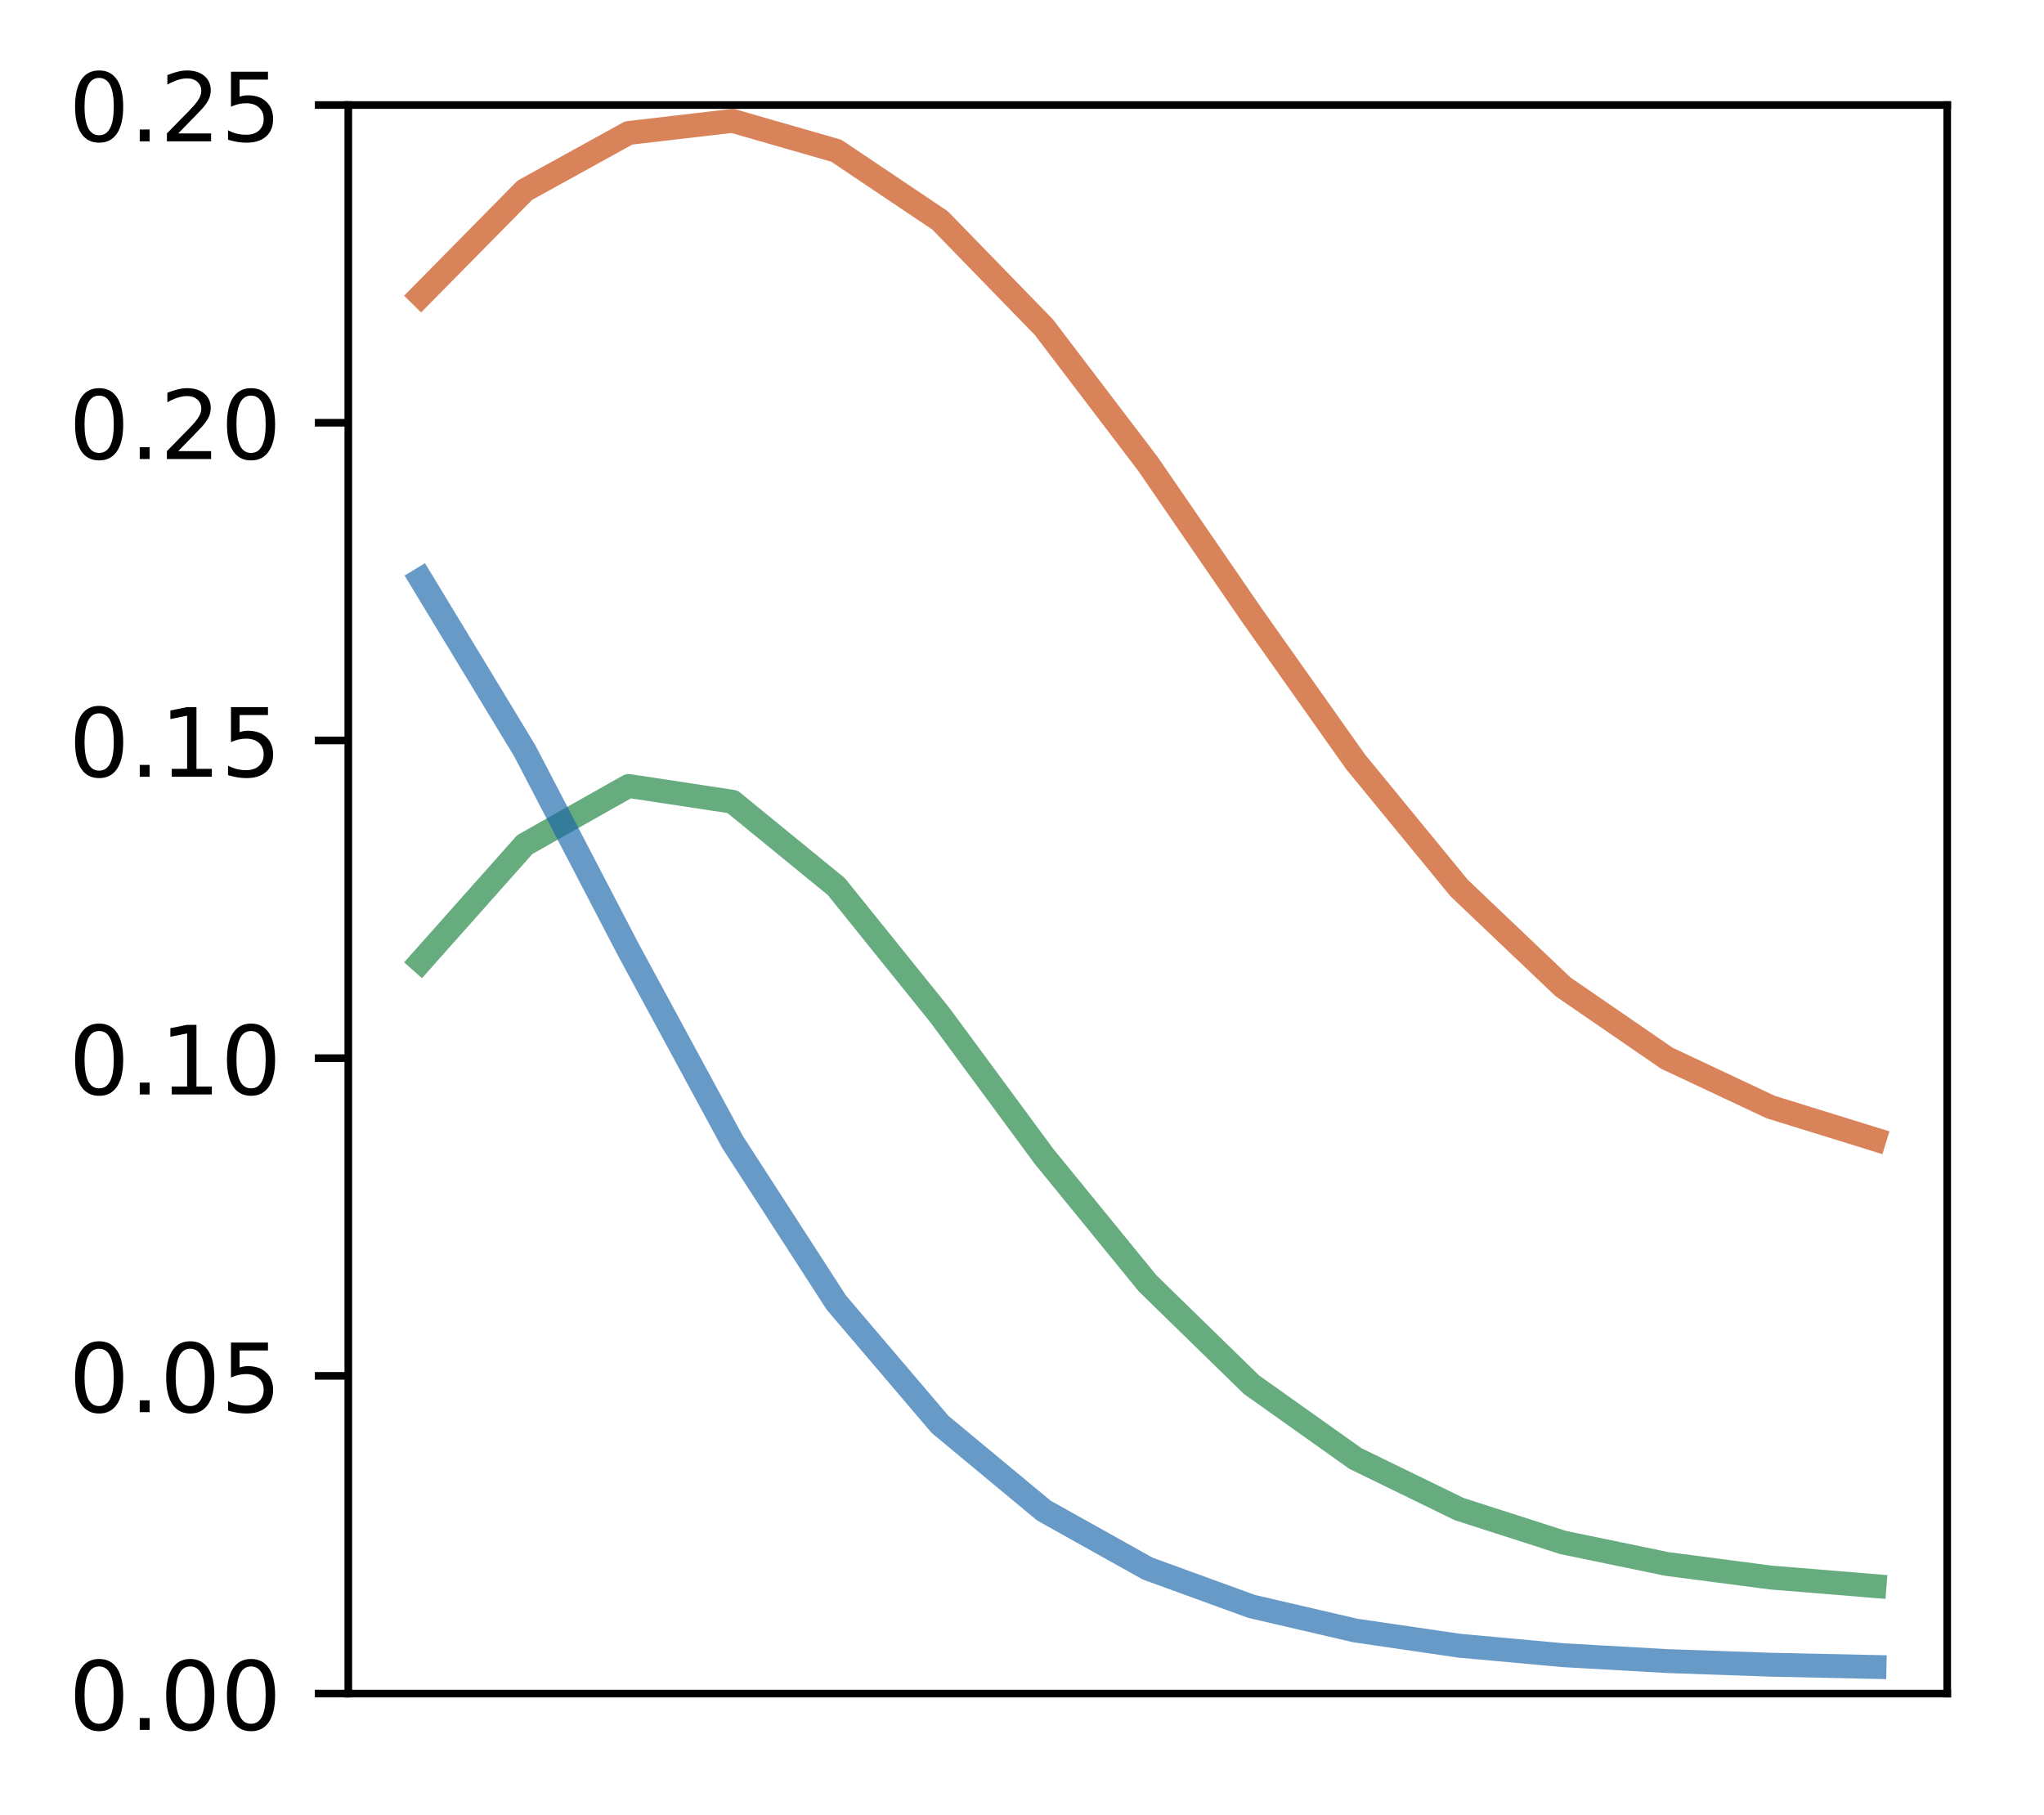
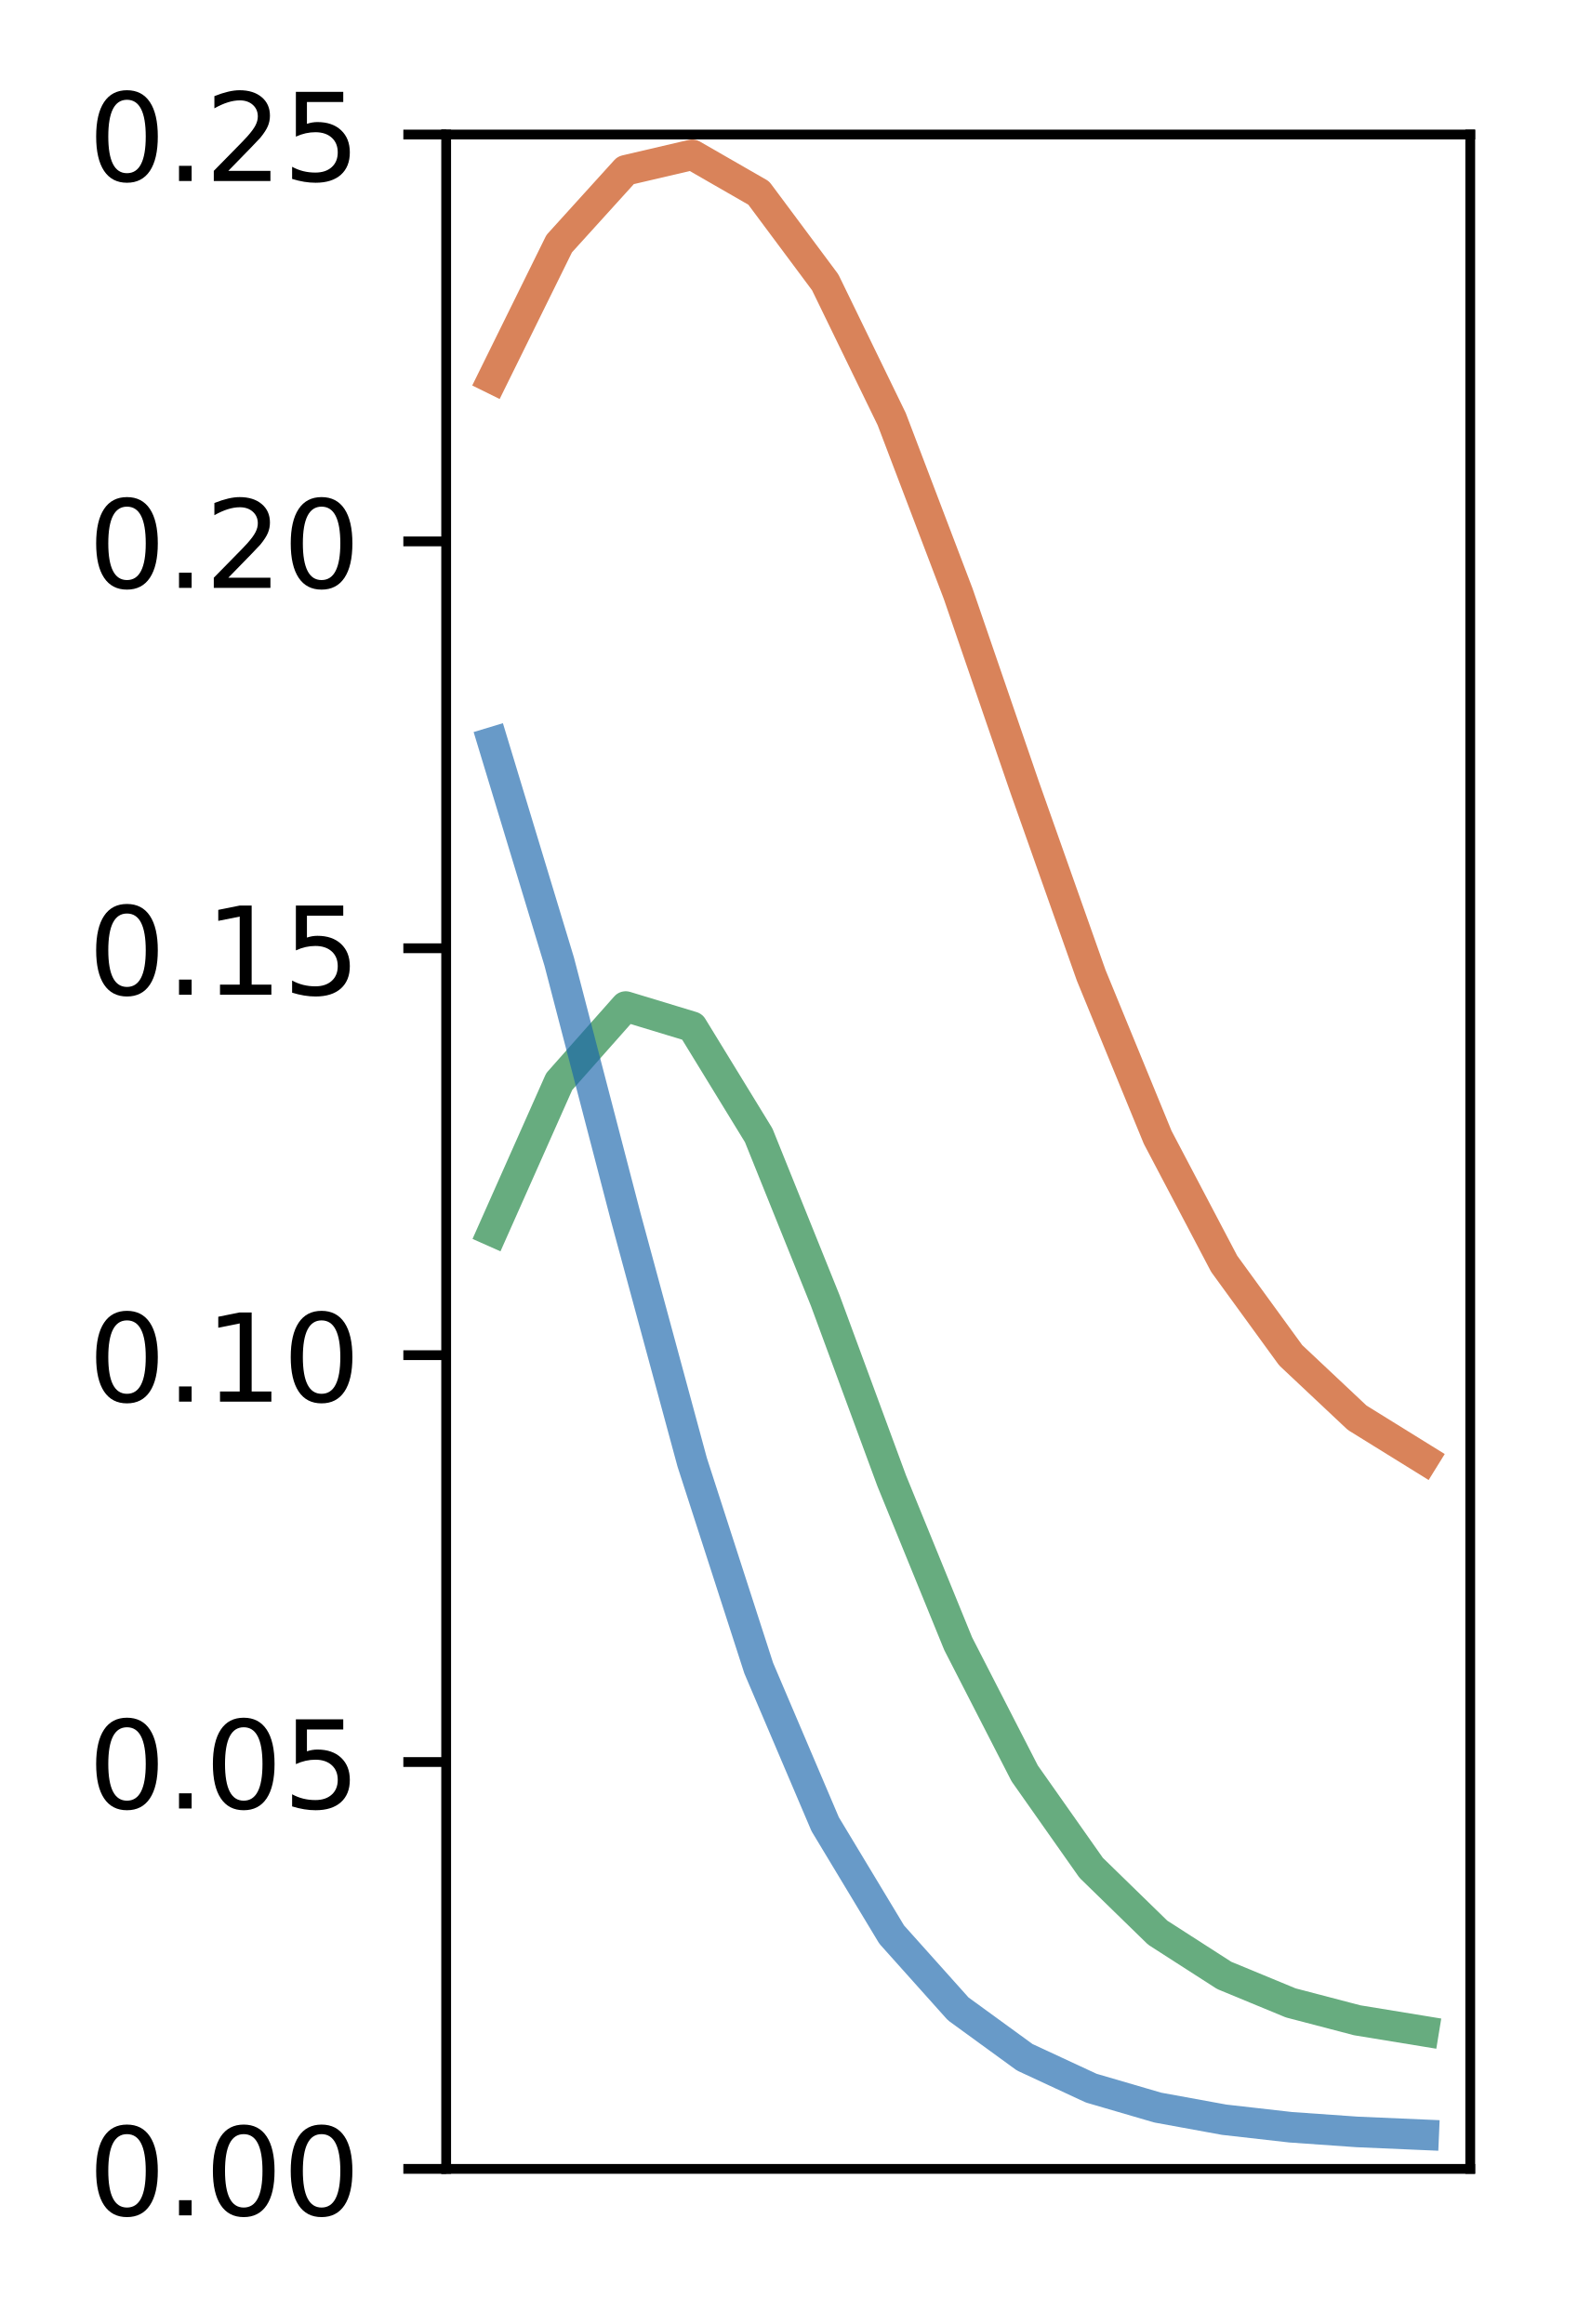
- <svg xmlns="http://www.w3.org/2000/svg" xmlns:xlink="http://www.w3.org/1999/xlink" height="190pt" version="1.1" viewBox="0 0 214 190" width="214pt">
+ <svg xmlns="http://www.w3.org/2000/svg" xmlns:xlink="http://www.w3.org/1999/xlink" height="190pt" version="1.1" viewBox="0 0 130 190" width="130pt">
  <defs>
    <style type="text/css">
*{stroke-linecap:butt;stroke-linejoin:round;}
  </style>
  </defs>
  <g id="figure_1">
    <g id="patch_1">
-       <path d="M 0 190.398  L 214.566 190.398  L 214.566 0  L 0 0  z " style="fill:#ffffff;" />
+       <path d="M 0 190.398  L 130.866 190.398  L 130.866 0  L 0 0  z " style="fill:#ffffff;" />
    </g>
    <g id="axes_1">
      <g id="patch_2">
-         <path d="M 36.466 177.319  L 203.866 177.319  L 203.866 10.999  L 36.466 10.999  z " style="fill:#ffffff;" />
+         <path d="M 36.466 177.319  L 120.166 177.319  L 120.166 10.999  L 36.466 10.999  z " style="fill:#ffffff;" />
      </g>
      <g id="matplotlib.axis_1" />
      <g id="matplotlib.axis_2">
        <g id="ytick_1">
          <g id="line2d_1">
            <defs>
-               <path d="M 0 0  L -3.5 0  " id="m6b103685a4" style="stroke:#000000;stroke-width:0.8;" />
+               <path d="M 0 0  L -3.5 0  " id="m493c918721" style="stroke:#000000;stroke-width:0.8;" />
            </defs>
            <g>
-               <use style="stroke:#000000;stroke-width:0.8;" x="36.466" xlink:href="#m6b103685a4" y="177.319" />
+               <use style="stroke:#000000;stroke-width:0.8;" x="36.466" xlink:href="#m493c918721" y="177.319" />
            </g>
          </g>
          <g id="text_1">
            <defs>
              <path d="M 31.781 66.406  Q 24.172 66.406 20.328 58.906  Q 16.5 51.422 16.5 36.375  Q 16.5 21.391 20.328 13.891  Q 24.172 6.391 31.781 6.391  Q 39.453 6.391 43.281 13.891  Q 47.125 21.391 47.125 36.375  Q 47.125 51.422 43.281 58.906  Q 39.453 66.406 31.781 66.406  z M 31.781 74.219  Q 44.047 74.219 50.516 64.516  Q 56.984 54.828 56.984 36.375  Q 56.984 17.969 50.516 8.266  Q 44.047 -1.422 31.781 -1.422  Q 19.531 -1.422 13.062 8.266  Q 6.594 17.969 6.594 36.375  Q 6.594 54.828 13.062 64.516  Q 19.531 74.219 31.781 74.219  z " id="DejaVuSans-30" />
              <path d="M 10.688 12.406  L 21 12.406  L 21 0  L 10.688 0  z " id="DejaVuSans-2e" />
            </defs>
            <g transform="translate(7.2 181.1184)scale(0.1 -0.1)">
              <use xlink:href="#DejaVuSans-30" />
              <use x="63.623" xlink:href="#DejaVuSans-2e" />
              <use x="95.41" xlink:href="#DejaVuSans-30" />
              <use x="159.033" xlink:href="#DejaVuSans-30" />
            </g>
          </g>
        </g>
        <g id="ytick_2">
          <g id="line2d_2">
            <g>
-               <use style="stroke:#000000;stroke-width:0.8;" x="36.466" xlink:href="#m6b103685a4" y="144.055" />
+               <use style="stroke:#000000;stroke-width:0.8;" x="36.466" xlink:href="#m493c918721" y="144.055" />
            </g>
          </g>
          <g id="text_2">
            <defs>
              <path d="M 10.797 72.906  L 49.516 72.906  L 49.516 64.594  L 19.828 64.594  L 19.828 46.734  Q 21.969 47.469 24.109 47.828  Q 26.266 48.188 28.422 48.188  Q 40.625 48.188 47.75 41.5  Q 54.891 34.812 54.891 23.391  Q 54.891 11.625 47.562 5.094  Q 40.234 -1.422 26.906 -1.422  Q 22.312 -1.422 17.547 -0.641  Q 12.797 0.141 7.719 1.703  L 7.719 11.625  Q 12.109 9.234 16.797 8.062  Q 21.484 6.891 26.703 6.891  Q 35.156 6.891 40.078 11.328  Q 45.016 15.766 45.016 23.391  Q 45.016 31 40.078 35.438  Q 35.156 39.891 26.703 39.891  Q 22.75 39.891 18.812 39.016  Q 14.891 38.141 10.797 36.281  z " id="DejaVuSans-35" />
            </defs>
            <g transform="translate(7.2 147.8544)scale(0.1 -0.1)">
              <use xlink:href="#DejaVuSans-30" />
              <use x="63.623" xlink:href="#DejaVuSans-2e" />
              <use x="95.41" xlink:href="#DejaVuSans-30" />
              <use x="159.033" xlink:href="#DejaVuSans-35" />
            </g>
          </g>
        </g>
        <g id="ytick_3">
          <g id="line2d_3">
            <g>
-               <use style="stroke:#000000;stroke-width:0.8;" x="36.466" xlink:href="#m6b103685a4" y="110.791" />
+               <use style="stroke:#000000;stroke-width:0.8;" x="36.466" xlink:href="#m493c918721" y="110.791" />
            </g>
          </g>
          <g id="text_3">
            <defs>
              <path d="M 12.406 8.297  L 28.516 8.297  L 28.516 63.922  L 10.984 60.406  L 10.984 69.391  L 28.422 72.906  L 38.281 72.906  L 38.281 8.297  L 54.391 8.297  L 54.391 0  L 12.406 0  z " id="DejaVuSans-31" />
            </defs>
            <g transform="translate(7.2 114.5904)scale(0.1 -0.1)">
              <use xlink:href="#DejaVuSans-30" />
              <use x="63.623" xlink:href="#DejaVuSans-2e" />
              <use x="95.41" xlink:href="#DejaVuSans-31" />
              <use x="159.033" xlink:href="#DejaVuSans-30" />
            </g>
          </g>
        </g>
        <g id="ytick_4">
          <g id="line2d_4">
            <g>
-               <use style="stroke:#000000;stroke-width:0.8;" x="36.466" xlink:href="#m6b103685a4" y="77.527" />
+               <use style="stroke:#000000;stroke-width:0.8;" x="36.466" xlink:href="#m493c918721" y="77.527" />
            </g>
          </g>
          <g id="text_4">
            <g transform="translate(7.2 81.32644)scale(0.1 -0.1)">
              <use xlink:href="#DejaVuSans-30" />
              <use x="63.623" xlink:href="#DejaVuSans-2e" />
              <use x="95.41" xlink:href="#DejaVuSans-31" />
              <use x="159.033" xlink:href="#DejaVuSans-35" />
            </g>
          </g>
        </g>
        <g id="ytick_5">
          <g id="line2d_5">
            <g>
-               <use style="stroke:#000000;stroke-width:0.8;" x="36.466" xlink:href="#m6b103685a4" y="44.263" />
+               <use style="stroke:#000000;stroke-width:0.8;" x="36.466" xlink:href="#m493c918721" y="44.263" />
            </g>
          </g>
          <g id="text_5">
            <defs>
              <path d="M 19.188 8.297  L 53.609 8.297  L 53.609 0  L 7.328 0  L 7.328 8.297  Q 12.938 14.109 22.625 23.891  Q 32.328 33.688 34.812 36.531  Q 39.547 41.844 41.422 45.531  Q 43.312 49.219 43.312 52.781  Q 43.312 58.594 39.234 62.25  Q 35.156 65.922 28.609 65.922  Q 23.969 65.922 18.812 64.312  Q 13.672 62.703 7.812 59.422  L 7.812 69.391  Q 13.766 71.781 18.938 73  Q 24.125 74.219 28.422 74.219  Q 39.75 74.219 46.484 68.547  Q 53.219 62.891 53.219 53.422  Q 53.219 48.922 51.531 44.891  Q 49.859 40.875 45.406 35.406  Q 44.188 33.984 37.641 27.219  Q 31.109 20.453 19.188 8.297  z " id="DejaVuSans-32" />
            </defs>
            <g transform="translate(7.2 48.06244)scale(0.1 -0.1)">
              <use xlink:href="#DejaVuSans-30" />
              <use x="63.623" xlink:href="#DejaVuSans-2e" />
              <use x="95.41" xlink:href="#DejaVuSans-32" />
              <use x="159.033" xlink:href="#DejaVuSans-30" />
            </g>
          </g>
        </g>
        <g id="ytick_6">
          <g id="line2d_6">
            <g>
-               <use style="stroke:#000000;stroke-width:0.8;" x="36.466" xlink:href="#m6b103685a4" y="10.999" />
+               <use style="stroke:#000000;stroke-width:0.8;" x="36.466" xlink:href="#m493c918721" y="10.999" />
            </g>
          </g>
          <g id="text_6">
            <g transform="translate(7.2 14.79844)scale(0.1 -0.1)">
              <use xlink:href="#DejaVuSans-30" />
              <use x="63.623" xlink:href="#DejaVuSans-2e" />
              <use x="95.41" xlink:href="#DejaVuSans-32" />
              <use x="159.033" xlink:href="#DejaVuSans-35" />
            </g>
          </g>
        </g>
      </g>
      <g id="line2d_7">
-         <path clip-path="url(#p3db17414d2)" d="M 44.075 100.654  L 54.945 88.426  L 65.815 82.291  L 76.685 83.942  L 87.555 92.821  L 98.425 106.316  L 109.295 121.06  L 120.166 134.386  L 131.036 144.986  L 141.906 152.707  L 152.776 158.005  L 163.646 161.5  L 174.516 163.747  L 185.386 165.169  L 196.257 166.059  " style="fill:none;opacity:0.65;stroke:#157f3b;stroke-linecap:square;stroke-width:2.5;" />
+         <path clip-path="url(#p972e6066c7)" d="M 40.27 100.654  L 45.705 88.426  L 51.14 82.291  L 56.575 83.942  L 62.01 92.821  L 67.445 106.316  L 72.881 121.06  L 78.316 134.386  L 83.751 144.986  L 89.186 152.707  L 94.621 158.005  L 100.056 161.5  L 105.491 163.747  L 110.926 165.169  L 116.361 166.059  " style="fill:none;opacity:0.65;stroke:#157f3b;stroke-linecap:square;stroke-width:2.5;" />
      </g>
      <g id="line2d_8">
-         <path clip-path="url(#p3db17414d2)" d="M 44.075 60.683  L 54.945 78.616  L 65.815 99.488  L 76.685 119.551  L 87.555 136.375  L 98.425 149.141  L 109.295 158.163  L 120.166 164.236  L 131.036 168.192  L 141.906 170.717  L 152.776 172.306  L 163.646 173.299  L 174.516 173.915  L 185.386 174.297  L 196.257 174.532  " style="fill:none;opacity:0.65;stroke:#1764ab;stroke-linecap:square;stroke-width:2.5;" />
+         <path clip-path="url(#p972e6066c7)" d="M 40.27 60.683  L 45.705 78.616  L 51.14 99.488  L 56.575 119.551  L 62.01 136.375  L 67.445 149.141  L 72.881 158.163  L 78.316 164.236  L 83.751 168.192  L 89.186 170.717  L 94.621 172.306  L 100.056 173.299  L 105.491 173.915  L 110.926 174.297  L 116.361 174.532  " style="fill:none;opacity:0.65;stroke:#1764ab;stroke-linecap:square;stroke-width:2.5;" />
      </g>
      <g id="line2d_9">
-         <path clip-path="url(#p3db17414d2)" d="M 44.075 30.947  L 54.945 19.921  L 65.815 13.924  L 76.685 12.654  L 87.555 15.78  L 98.425 23.08  L 109.295 34.264  L 120.166 48.546  L 131.036 64.371  L 141.906 79.739  L 152.776 92.987  L 163.646 103.325  L 174.516 110.798  L 185.386 115.91  L 196.257 119.279  " style="fill:none;opacity:0.65;stroke:#c54102;stroke-linecap:square;stroke-width:2.5;" />
+         <path clip-path="url(#p972e6066c7)" d="M 40.27 30.947  L 45.705 19.921  L 51.14 13.924  L 56.575 12.654  L 62.01 15.78  L 67.445 23.08  L 72.881 34.264  L 78.316 48.546  L 83.751 64.371  L 89.186 79.739  L 94.621 92.987  L 100.056 103.325  L 105.491 110.798  L 110.926 115.91  L 116.361 119.279  " style="fill:none;opacity:0.65;stroke:#c54102;stroke-linecap:square;stroke-width:2.5;" />
      </g>
      <g id="patch_3">
        <path d="M 36.466 177.319  L 36.466 10.999  " style="fill:none;stroke:#000000;stroke-linecap:square;stroke-linejoin:miter;stroke-width:0.8;" />
      </g>
      <g id="patch_4">
-         <path d="M 203.866 177.319  L 203.866 10.999  " style="fill:none;stroke:#000000;stroke-linecap:square;stroke-linejoin:miter;stroke-width:0.8;" />
+         <path d="M 120.166 177.319  L 120.166 10.999  " style="fill:none;stroke:#000000;stroke-linecap:square;stroke-linejoin:miter;stroke-width:0.8;" />
      </g>
      <g id="patch_5">
-         <path d="M 36.466 177.319  L 203.866 177.319  " style="fill:none;stroke:#000000;stroke-linecap:square;stroke-linejoin:miter;stroke-width:0.8;" />
+         <path d="M 36.466 177.319  L 120.166 177.319  " style="fill:none;stroke:#000000;stroke-linecap:square;stroke-linejoin:miter;stroke-width:0.8;" />
      </g>
      <g id="patch_6">
-         <path d="M 36.466 10.999  L 203.866 10.999  " style="fill:none;stroke:#000000;stroke-linecap:square;stroke-linejoin:miter;stroke-width:0.8;" />
+         <path d="M 36.466 10.999  L 120.166 10.999  " style="fill:none;stroke:#000000;stroke-linecap:square;stroke-linejoin:miter;stroke-width:0.8;" />
      </g>
    </g>
  </g>
  <defs>
-     <clipPath id="p3db17414d2">
-       <rect height="166.32" width="167.4" x="36.466" y="10.999" />
+     <clipPath id="p972e6066c7">
+       <rect height="166.32" width="83.7" x="36.466" y="10.999" />
    </clipPath>
  </defs>
</svg>
